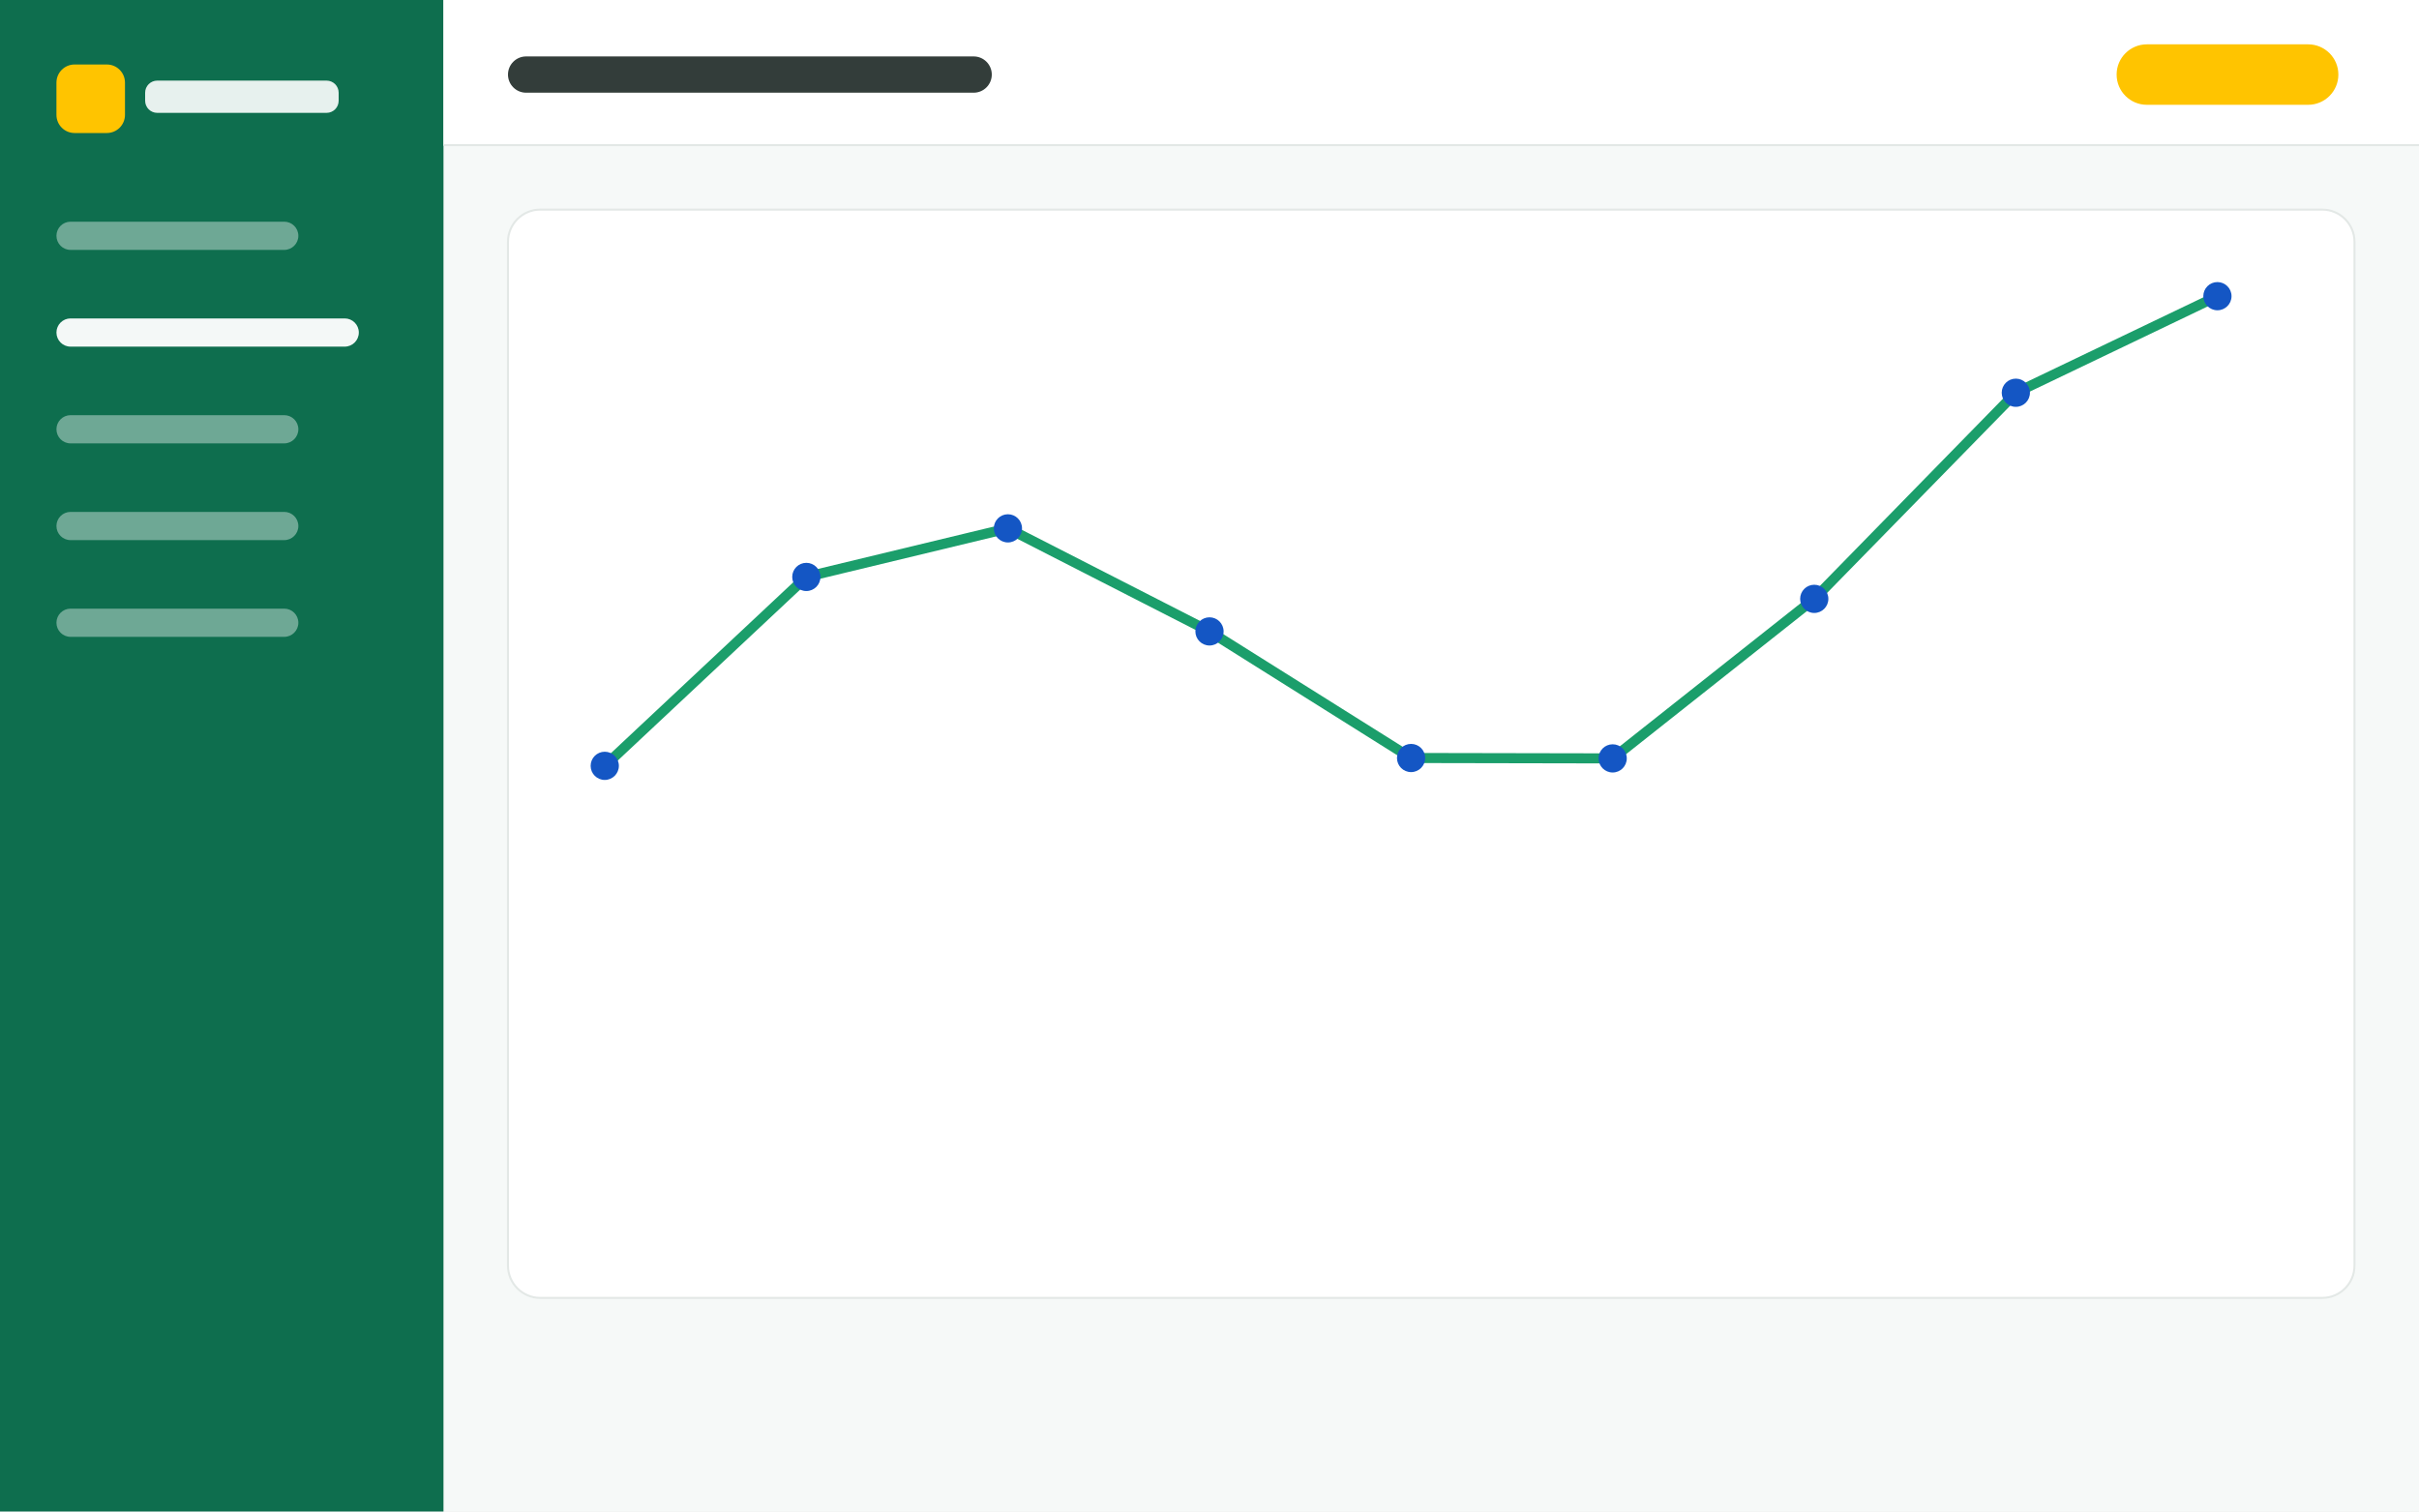
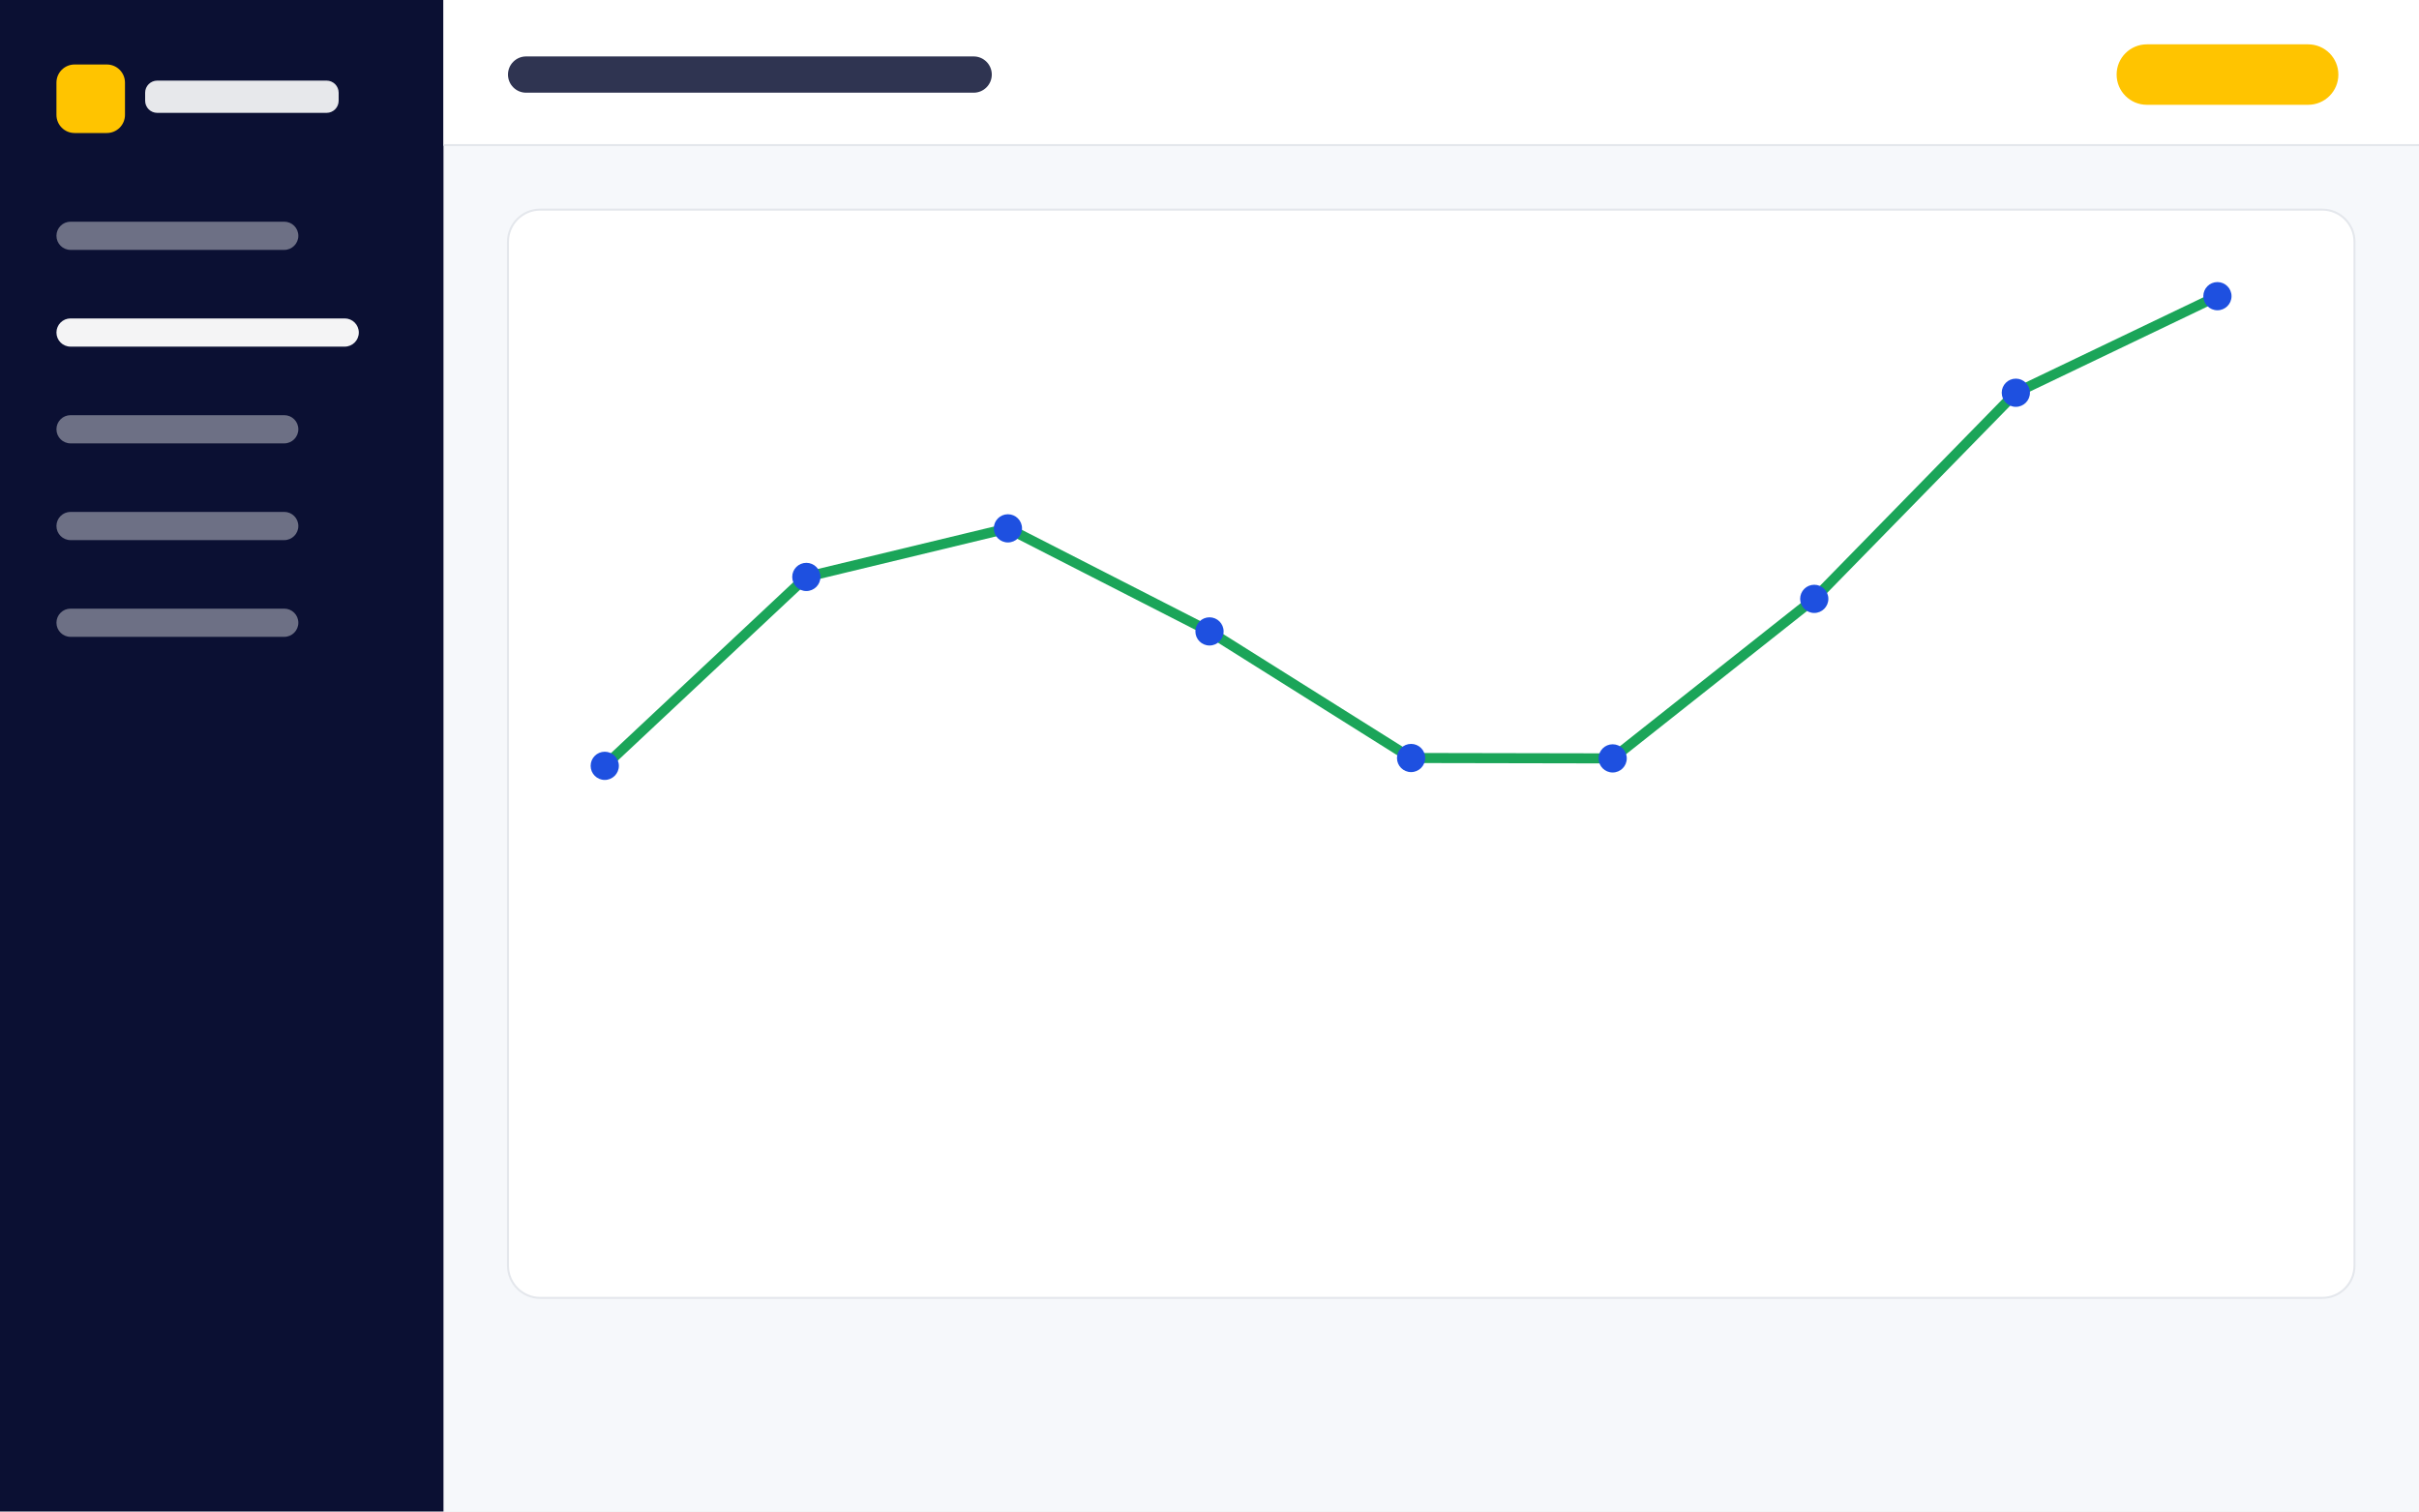
<svg xmlns="http://www.w3.org/2000/svg" viewBox="0 0 1200 750" role="img" aria-label="Evolução por habilidade">
-   <rect width="1200" height="750" fill="#F6F9F8" />
-   <rect x="0" y="0" width="220" height="750" fill="#0E6E4E" />
+   <rect width="1200" height="750" fill="#F6F8FB" />
+   <rect x="0" y="0" width="220" height="750" fill="#0B1033" />
  <rect x="28" y="32" width="34" height="34" rx="9" fill="#FFC400" />
  <rect x="72" y="40" width="96" height="16" rx="6" fill="#FFFFFF" opacity=".9" />
  <rect x="28" y="110" width="120" height="14" rx="7" fill="#FFFFFF" opacity=".4" />
  <rect x="28" y="158" width="150" height="14" rx="7" fill="#FFFFFF" opacity=".95" />
  <rect x="28" y="206" width="120" height="14" rx="7" fill="#FFFFFF" opacity=".4" />
  <rect x="28" y="254" width="120" height="14" rx="7" fill="#FFFFFF" opacity=".4" />
  <rect x="28" y="302" width="120" height="14" rx="7" fill="#FFFFFF" opacity=".4" />
  <rect x="220" y="0" width="980" height="72" fill="#FFFFFF" />
-   <line x1="220" y1="72" x2="1200" y2="72" stroke="#E3E8E6" />
-   <rect x="252" y="28" width="240" height="18" rx="9" fill="#0F1B17" opacity=".85" />
+   <line x1="220" y1="72" x2="1200" y2="72" stroke="#E4E7EC" />
+   <rect x="252" y="28" width="240" height="18" rx="9" fill="#0B1033" opacity=".85" />
  <rect x="1050" y="22" width="110" height="30" rx="15" fill="#FFC400" />
-   <rect x="252" y="104" width="916" height="540" rx="16" fill="#FFFFFF" stroke="#E3E8E6" />
-   <polyline points="300,380 400,286.268 500,262.163 600,313.299 700,376.112 800,376.303 900,297.147 1000,194.871 1100,146.958" fill="none" stroke="#1B9E6B" stroke-width="5" stroke-linecap="round" stroke-linejoin="round" />
-   <circle cx="300" cy="380" r="7" fill="#1456C4" />
-   <circle cx="400" cy="286.268" r="7" fill="#1456C4" />
-   <circle cx="500" cy="262.163" r="7" fill="#1456C4" />
-   <circle cx="600" cy="313.299" r="7" fill="#1456C4" />
-   <circle cx="700" cy="376.112" r="7" fill="#1456C4" />
-   <circle cx="800" cy="376.303" r="7" fill="#1456C4" />
-   <circle cx="900" cy="297.147" r="7" fill="#1456C4" />
-   <circle cx="1000" cy="194.871" r="7" fill="#1456C4" />
-   <circle cx="1100" cy="146.958" r="7" fill="#1456C4" />
+   <rect x="252" y="104" width="916" height="540" rx="16" fill="#FFFFFF" stroke="#E4E7EC" />
+   <polyline points="300,380 400,286.268 500,262.163 600,313.299 700,376.112 800,376.303 900,297.147 1000,194.871 1100,146.958" fill="none" stroke="#1BA559" stroke-width="5" stroke-linecap="round" stroke-linejoin="round" />
+   <circle cx="300" cy="380" r="7" fill="#1E50E0" />
+   <circle cx="400" cy="286.268" r="7" fill="#1E50E0" />
+   <circle cx="500" cy="262.163" r="7" fill="#1E50E0" />
+   <circle cx="600" cy="313.299" r="7" fill="#1E50E0" />
+   <circle cx="700" cy="376.112" r="7" fill="#1E50E0" />
+   <circle cx="800" cy="376.303" r="7" fill="#1E50E0" />
+   <circle cx="900" cy="297.147" r="7" fill="#1E50E0" />
+   <circle cx="1000" cy="194.871" r="7" fill="#1E50E0" />
+   <circle cx="1100" cy="146.958" r="7" fill="#1E50E0" />
</svg>
